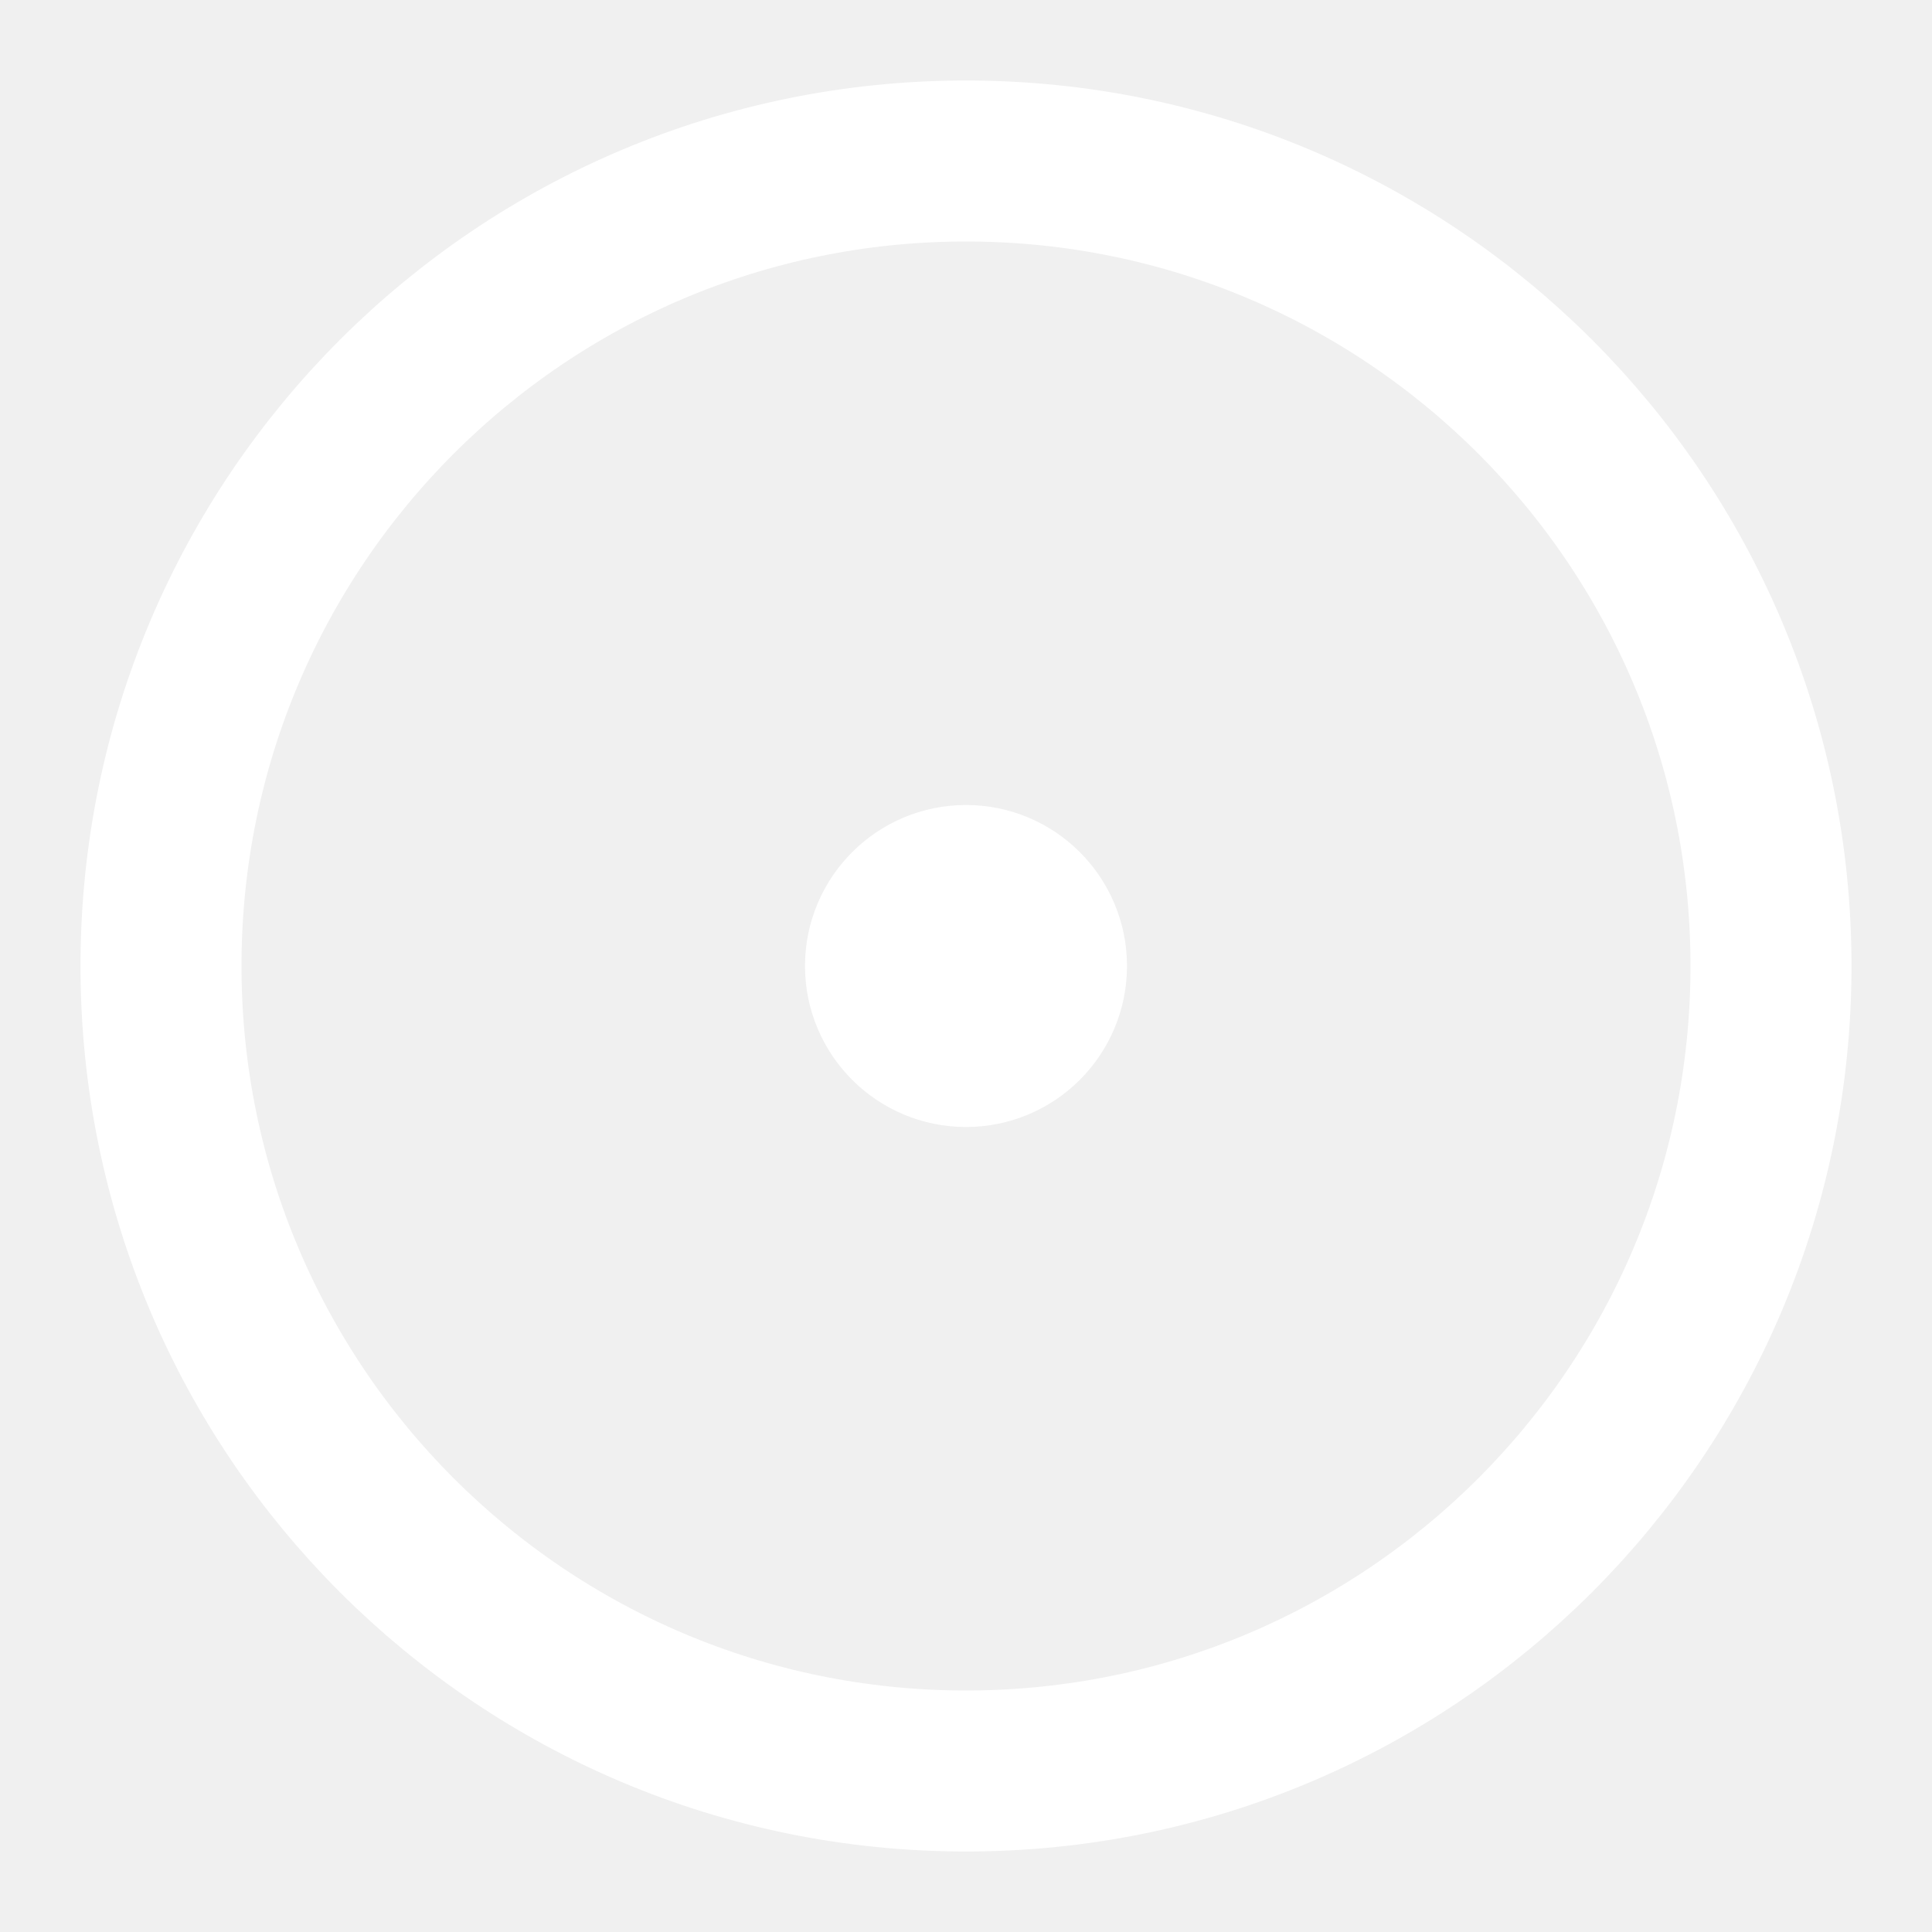
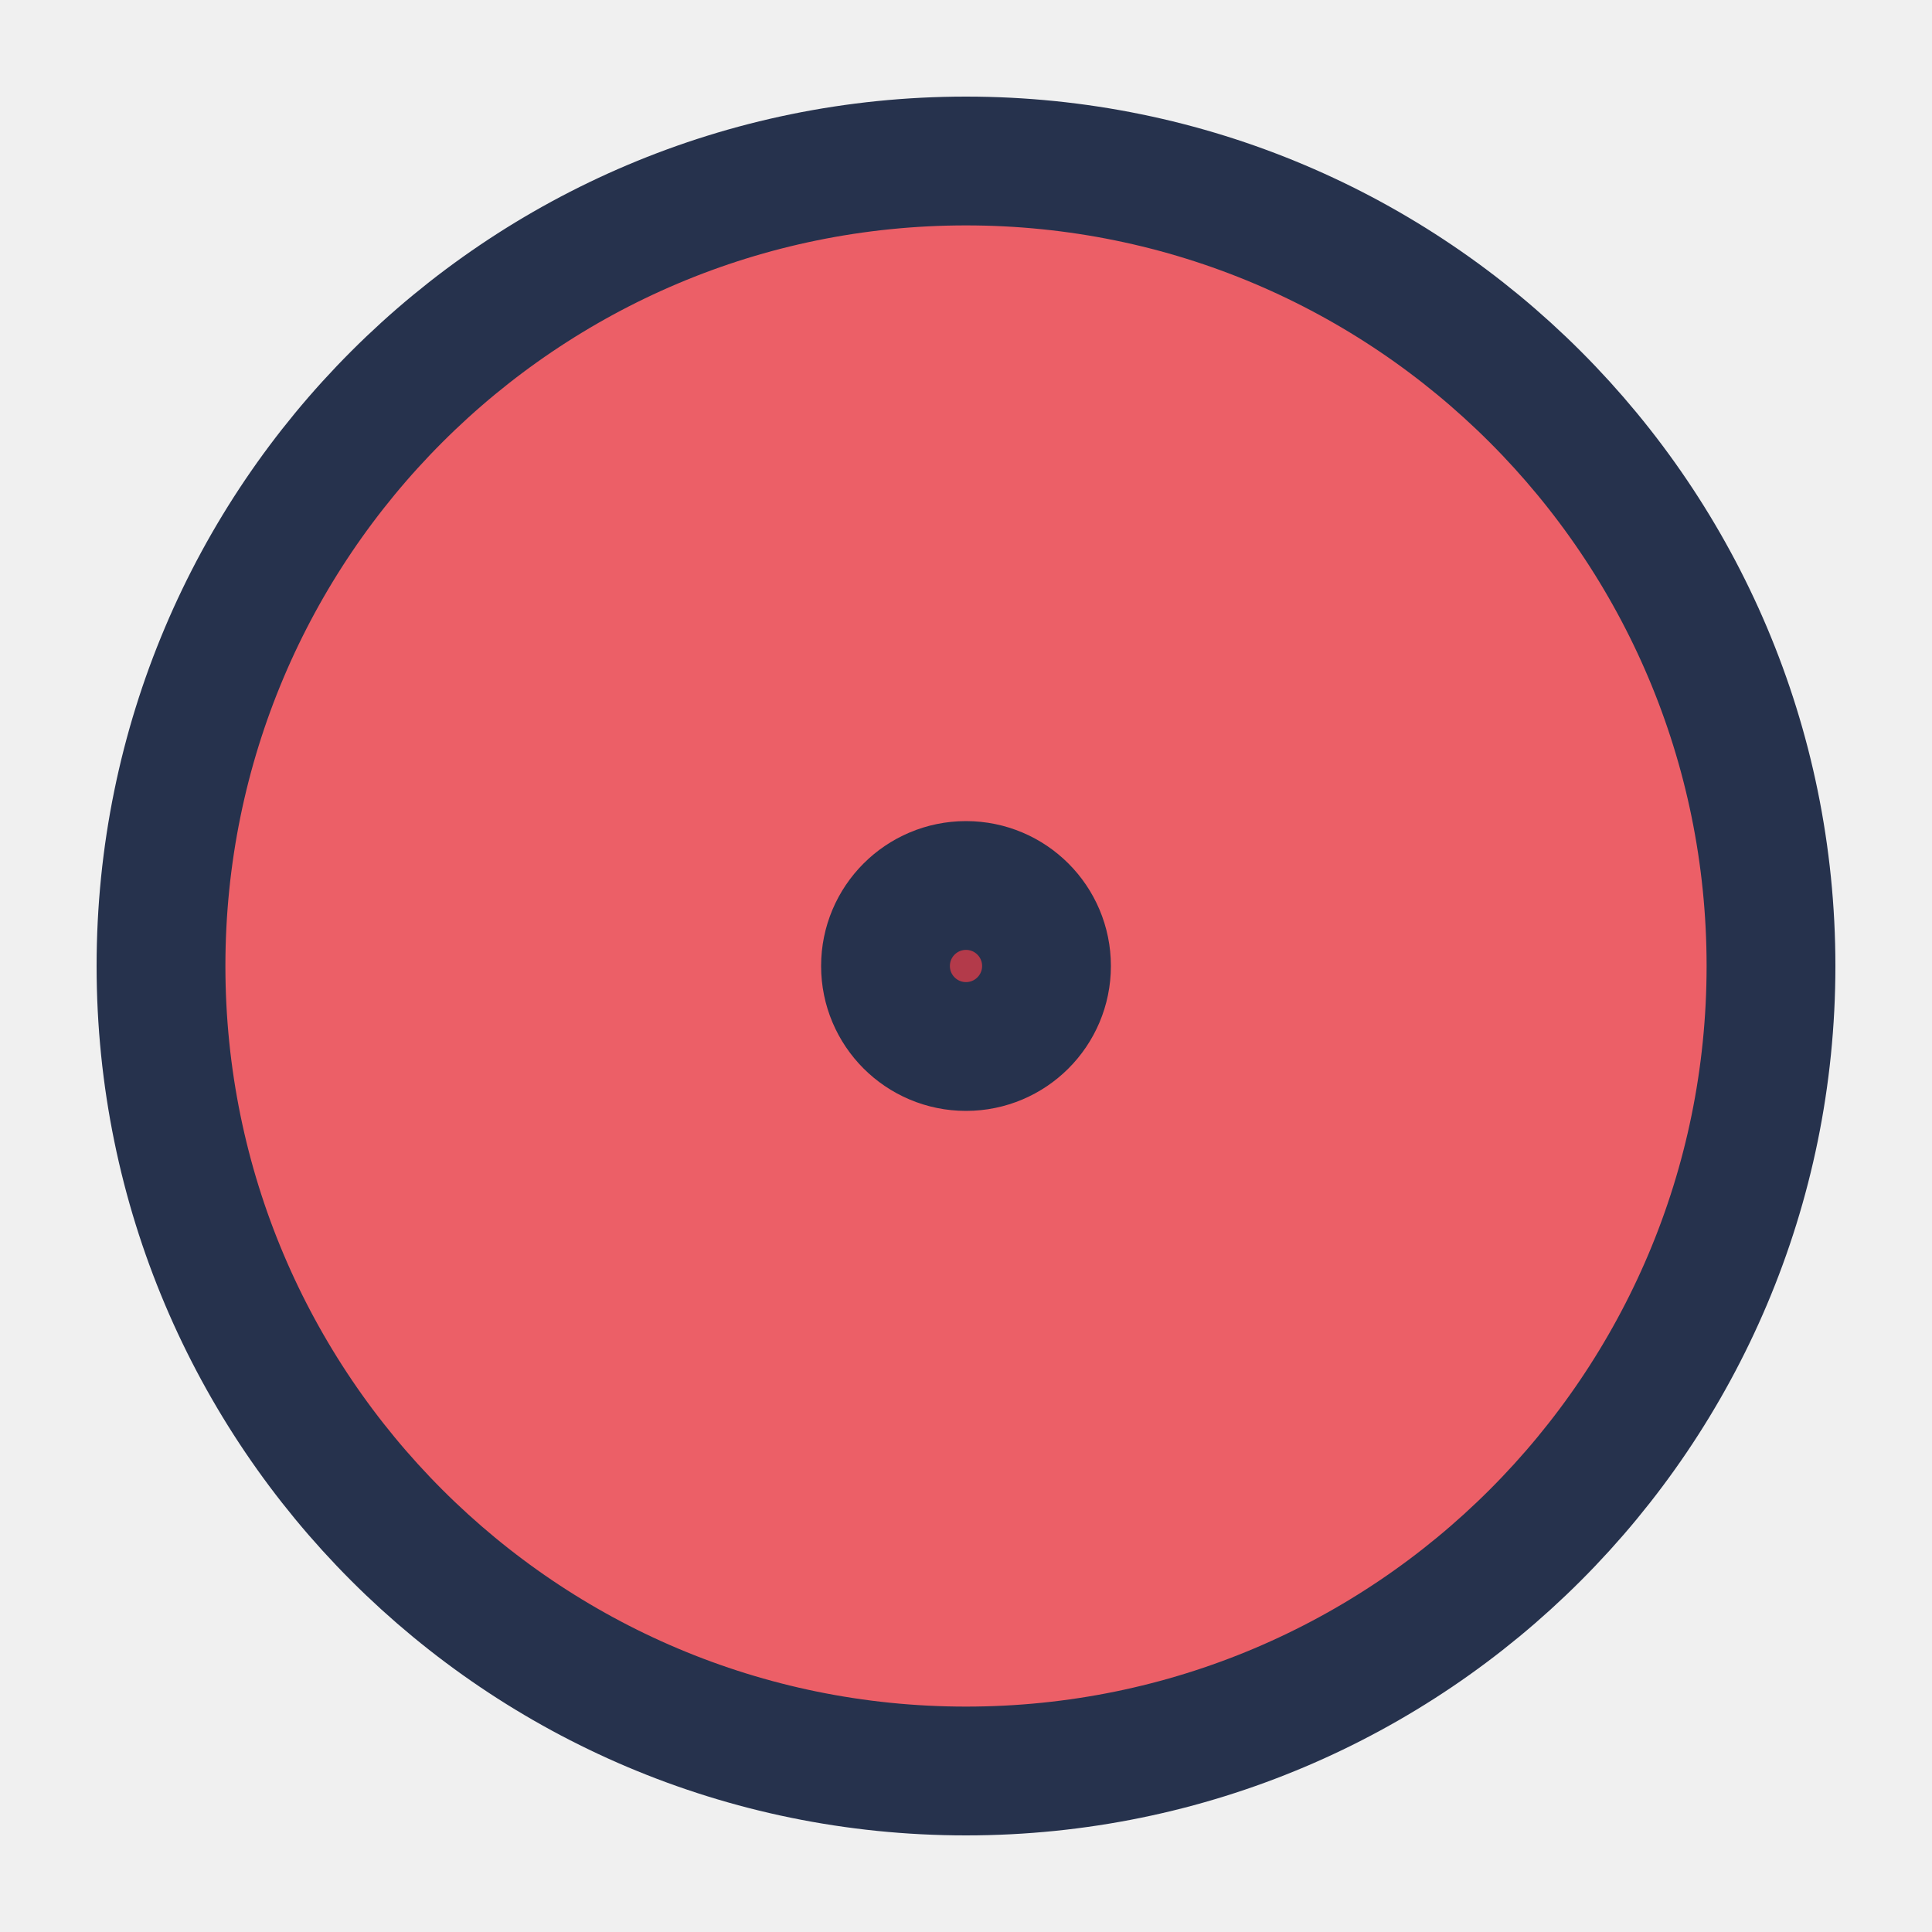
- <svg xmlns="http://www.w3.org/2000/svg" class="lucide lucide-circle-dot" width="24" height="24" viewBox="0 0 24 24" fill="none" stroke="#ffffff" stroke-width="2" stroke-linecap="round" stroke-linejoin="round">
-   <circle cx="12" cy="12" r="10" />
-   <circle cx="12" cy="12" r="1" />
+ <svg xmlns="http://www.w3.org/2000/svg" width="24" height="24" viewBox="0 0 24 24" stroke-linecap="round" stroke-linejoin="round">
+   <circle cx="12" cy="12" r="10" fill="#ec5f67" stroke="#26324d" stroke-width="1.6" />
+   <circle cx="12" cy="12" r="1" fill="#b33a4a" stroke="#26324d" stroke-width="1.6" />
</svg>
